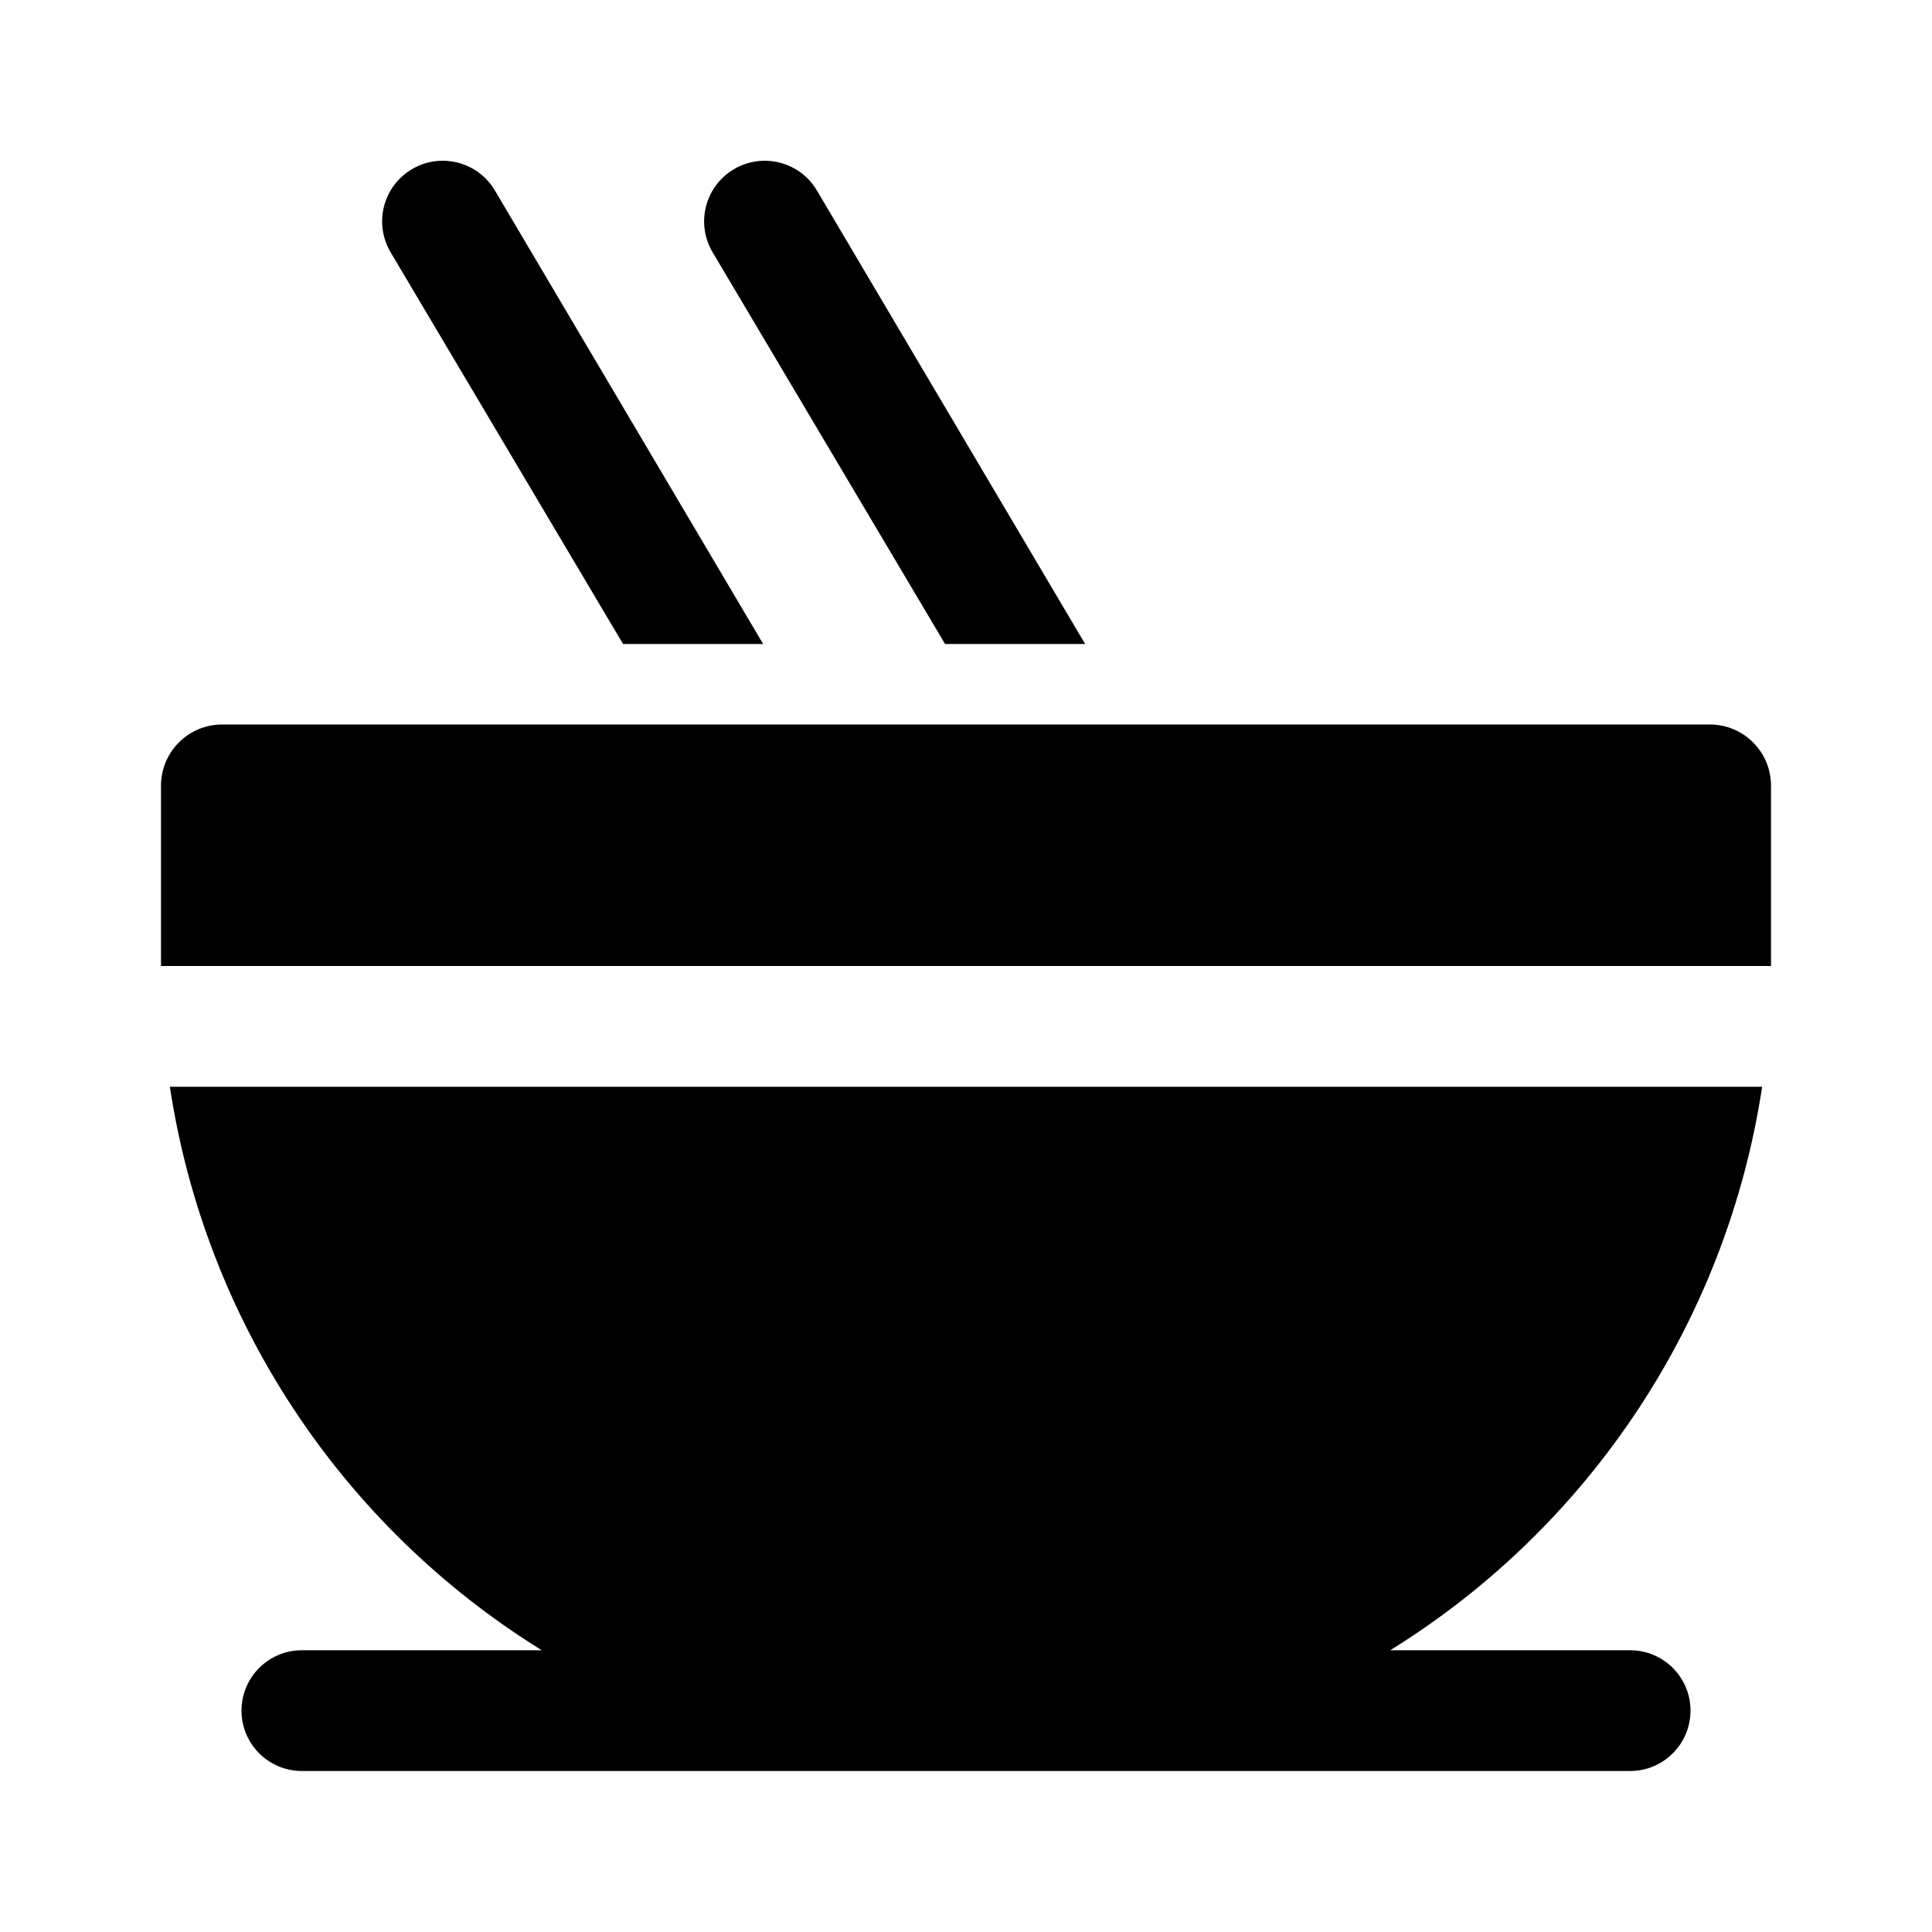
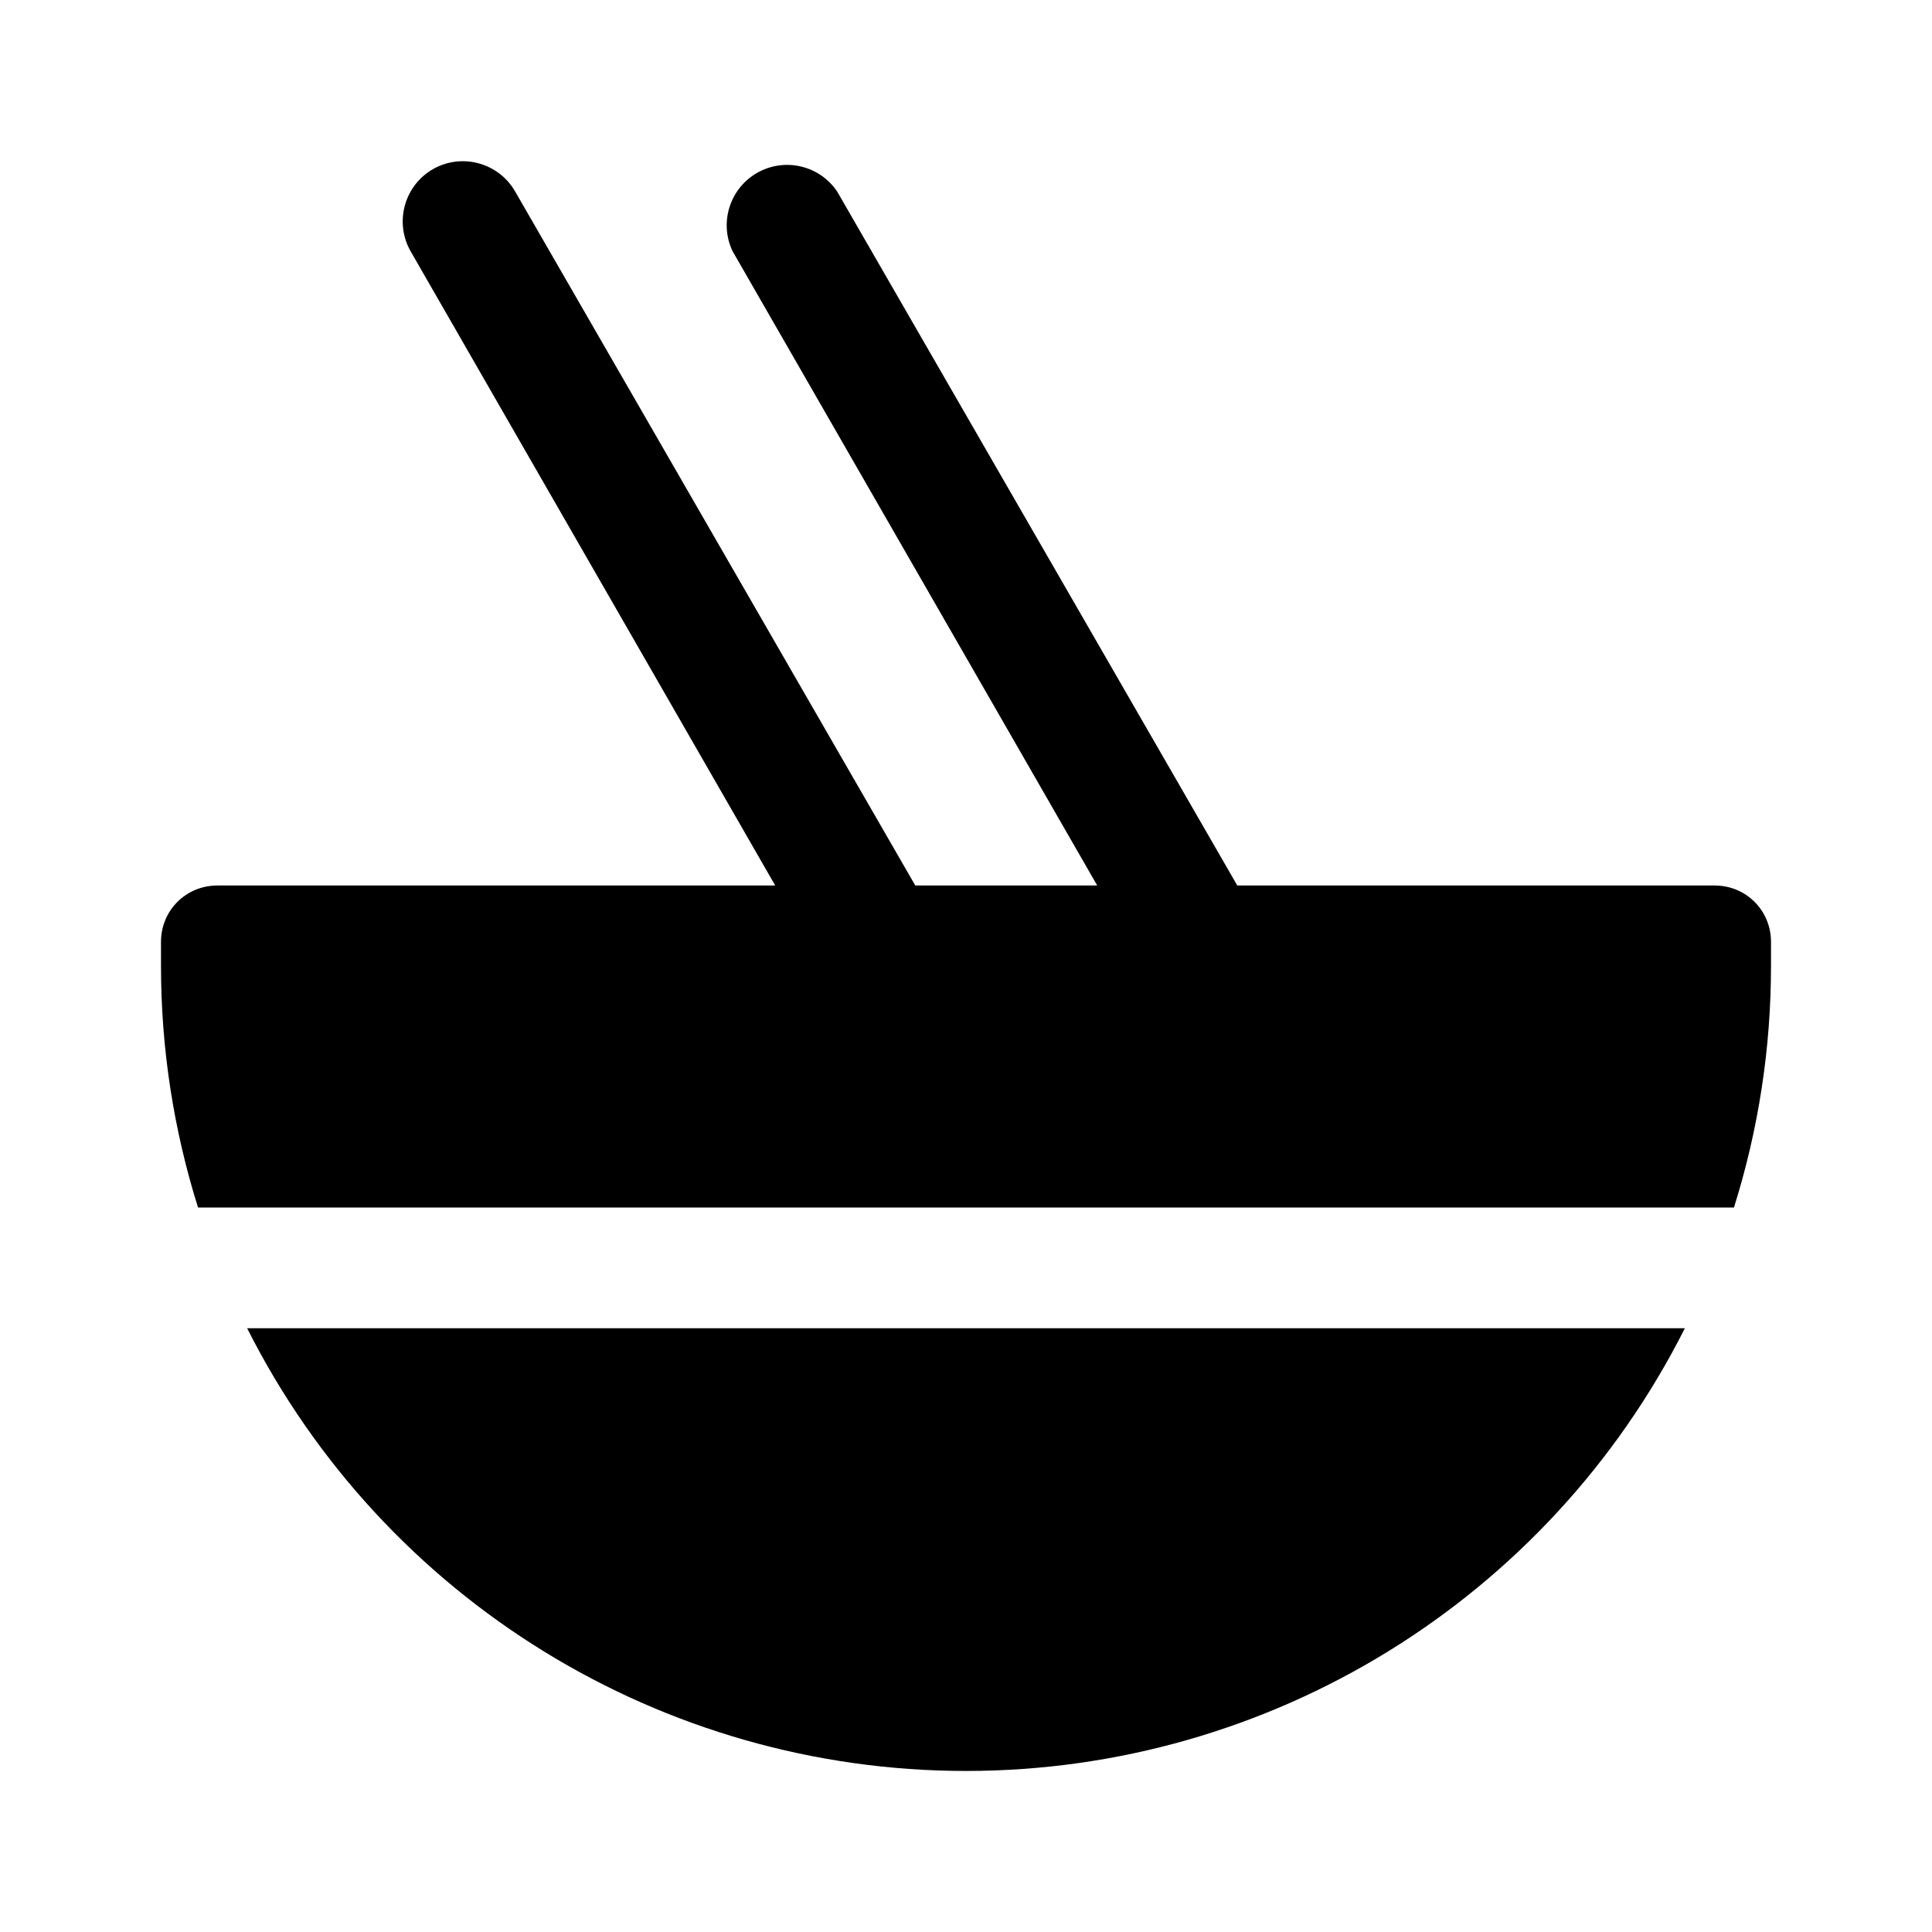
<svg xmlns="http://www.w3.org/2000/svg" width="24" height="24" viewBox="0 0 24 24">
-   <path d="M6.15 2.37a.75.75 0 00-1.3.76L7.74 8h1.74L6.15 2.37zm4 0L13.48 8h-1.74L8.85 3.13a.75.75 0 011.3-.76zM2.76 9a.76.76 0 00-.76.76V12h20V9.76a.76.76 0 00-.76-.76H2.76zm-.65 4.5a10 10 0 004.62 7H3.75a.75.75 0 000 1.5h16.5a.75.75 0 000-1.5h-2.98a10 10 0 004.62-7H2.1z" />
+   <path d="M5.38 2.1a.75.75 0 011.02.28L11.37 11h2.26L9.1 3.12a.75.75 0 011.3-.74L15.37 11h5.93c.39 0 .7.31.7.7v.3a10 10 0 01-.46 3H2.46A10 10 0 012 12v-.3c0-.39.31-.7.7-.7h6.93L5.1 3.12a.75.75 0 01.28-1.02zM3.07 16.5a10 10 0 0017.86 0H3.07z" />
</svg>
